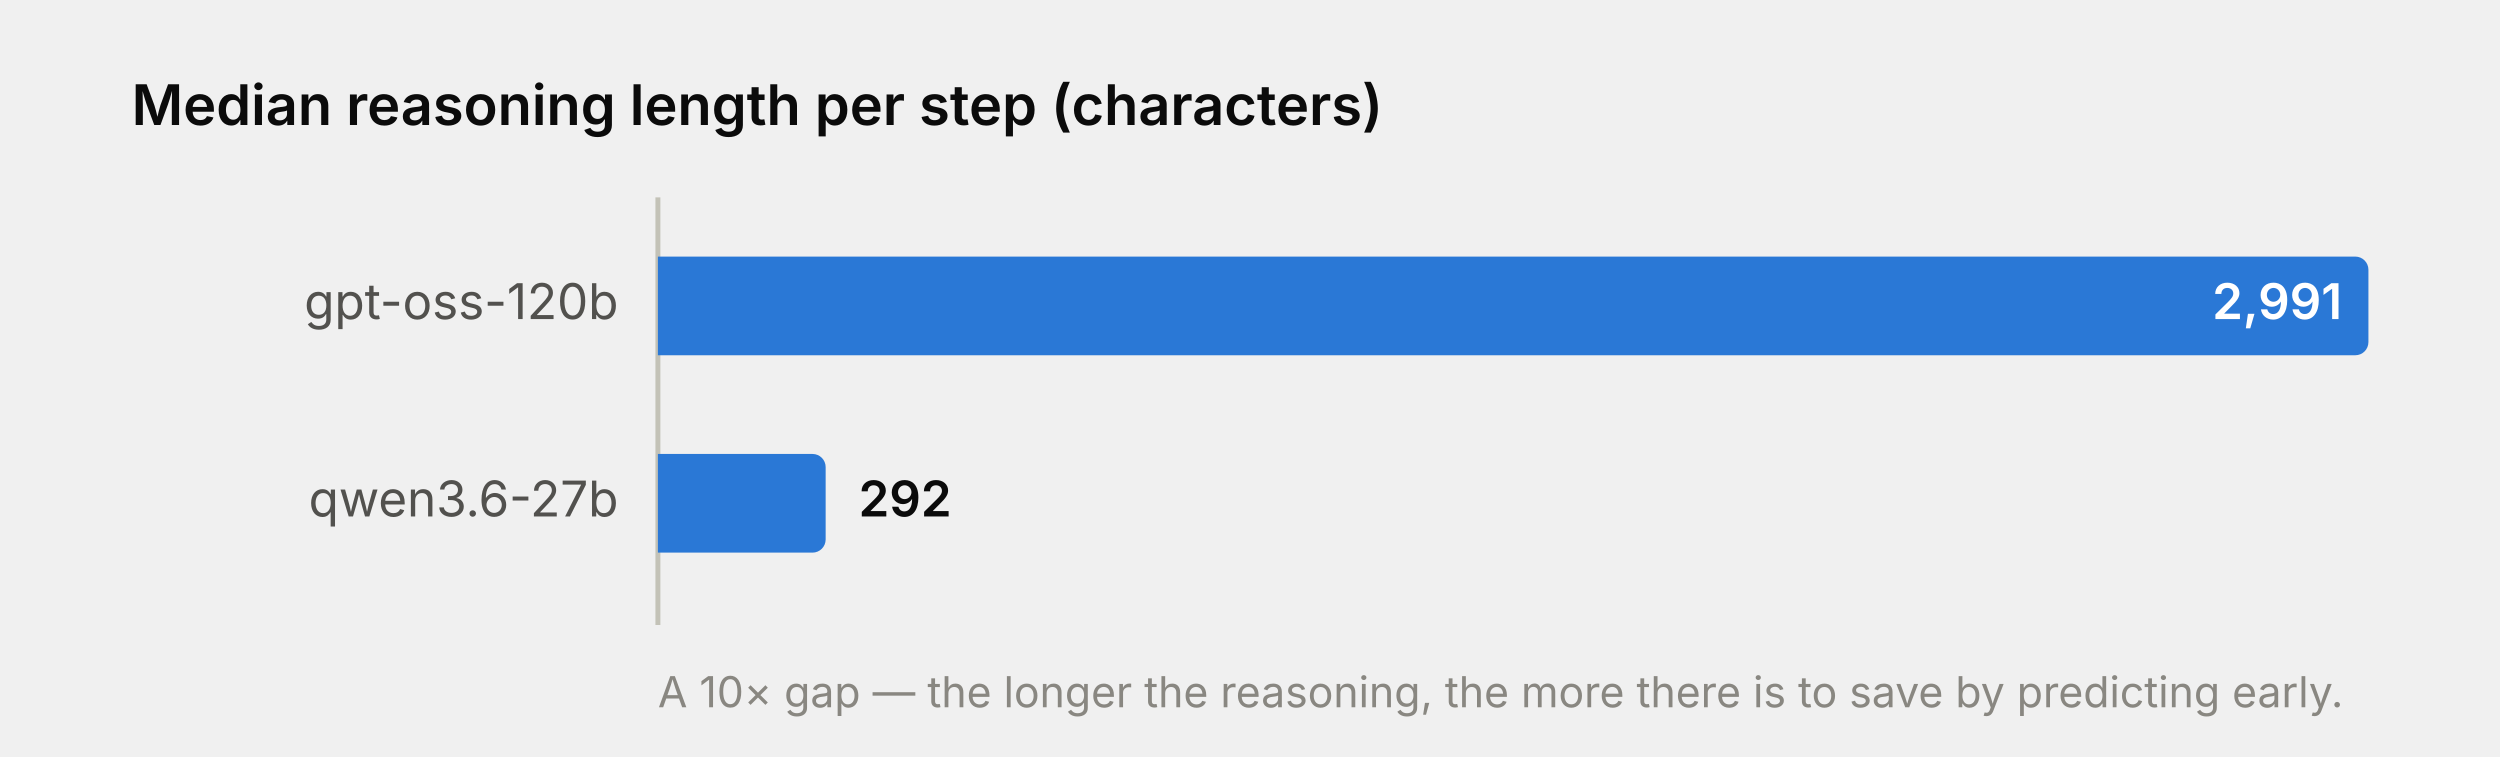
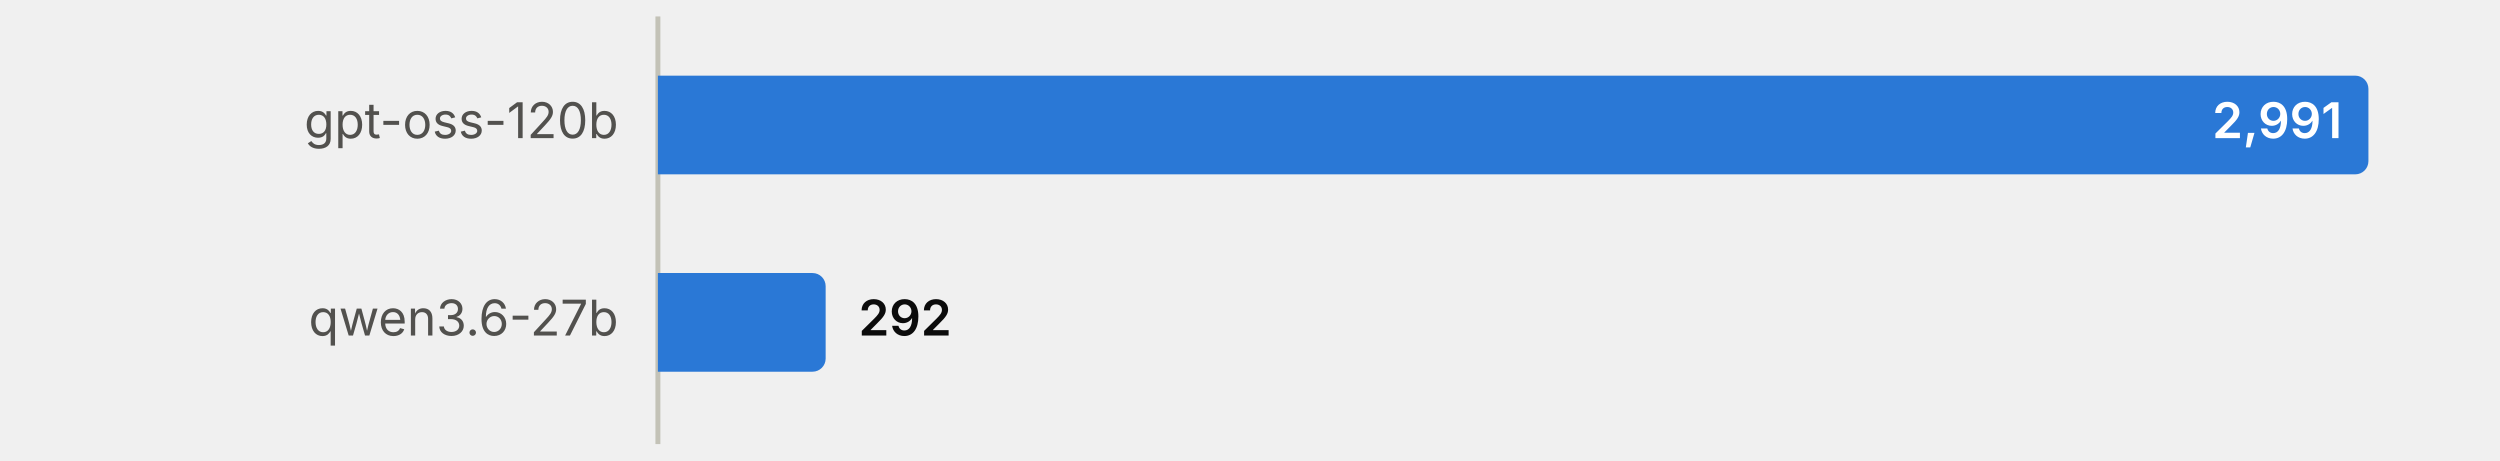
- <svg xmlns="http://www.w3.org/2000/svg" viewBox="0 0 760 230" font-family="system-ui, -apple-system, 'Segoe UI', sans-serif">
-   <text x="40" y="38" font-size="17" font-weight="600" fill="#0b0b0b">Median reasoning length per step (characters)</text>
+ <svg xmlns="http://www.w3.org/2000/svg" viewBox="0 55 760 140" font-family="system-ui, -apple-system, 'Segoe UI', sans-serif">
  <line x1="200" y1="60" x2="200" y2="190" stroke="#c3c2b7" stroke-width="1.5" />
  <text x="188" y="97" font-size="15" fill="#52514e" text-anchor="end">gpt-oss-120b</text>
  <path d="M 200 78 H 716 a 4 4 0 0 1 4 4 v 22 a 4 4 0 0 1 -4 4 H 200 Z" fill="#2a78d6" />
  <text x="712" y="97" font-size="15" font-weight="600" fill="#ffffff" text-anchor="end" font-variant-numeric="tabular-nums">2,991</text>
  <text x="188" y="157" font-size="15" fill="#52514e" text-anchor="end">qwen3.6-27b</text>
  <path d="M 200 138 H 247 a 4 4 0 0 1 4 4 v 22 a 4 4 0 0 1 -4 4 H 200 Z" fill="#2a78d6" />
  <text x="261" y="157" font-size="15" font-weight="600" fill="#0b0b0b" font-variant-numeric="tabular-nums">292</text>
-   <text x="200" y="215" font-size="13" fill="#898781">A 10× gap — the longer the reasoning, the more there is to save by predicting early.</text>
</svg>
